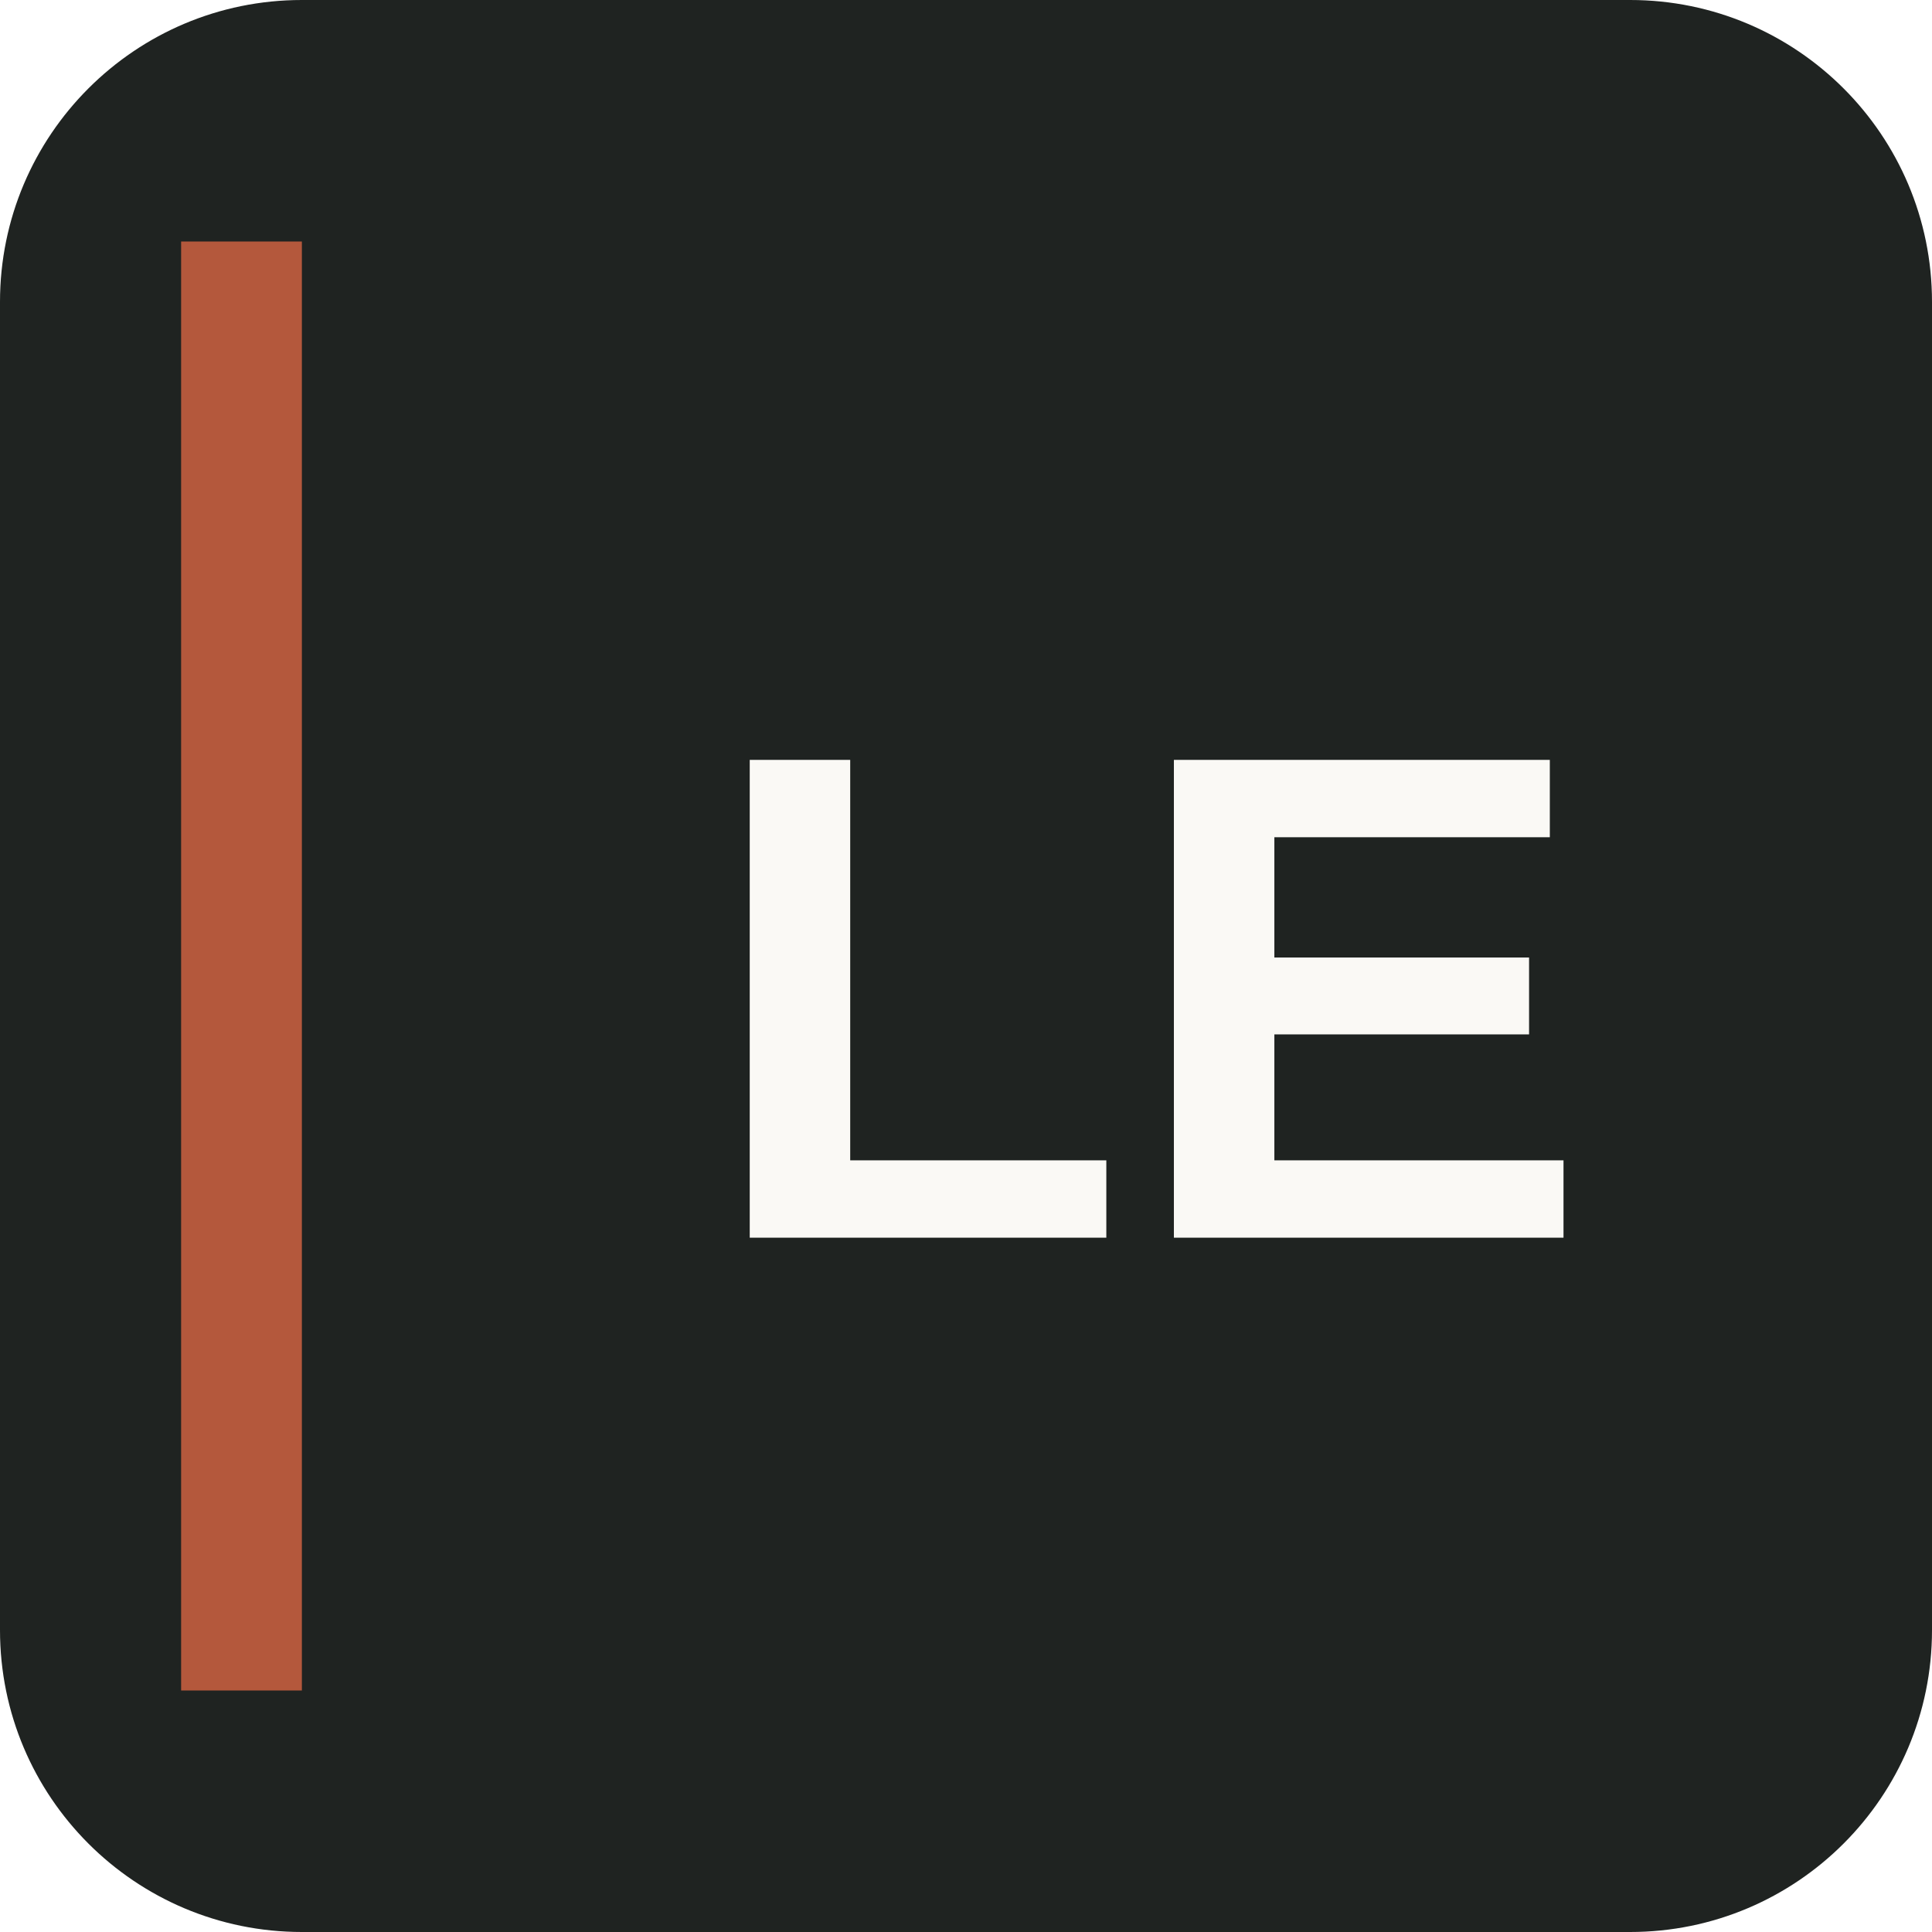
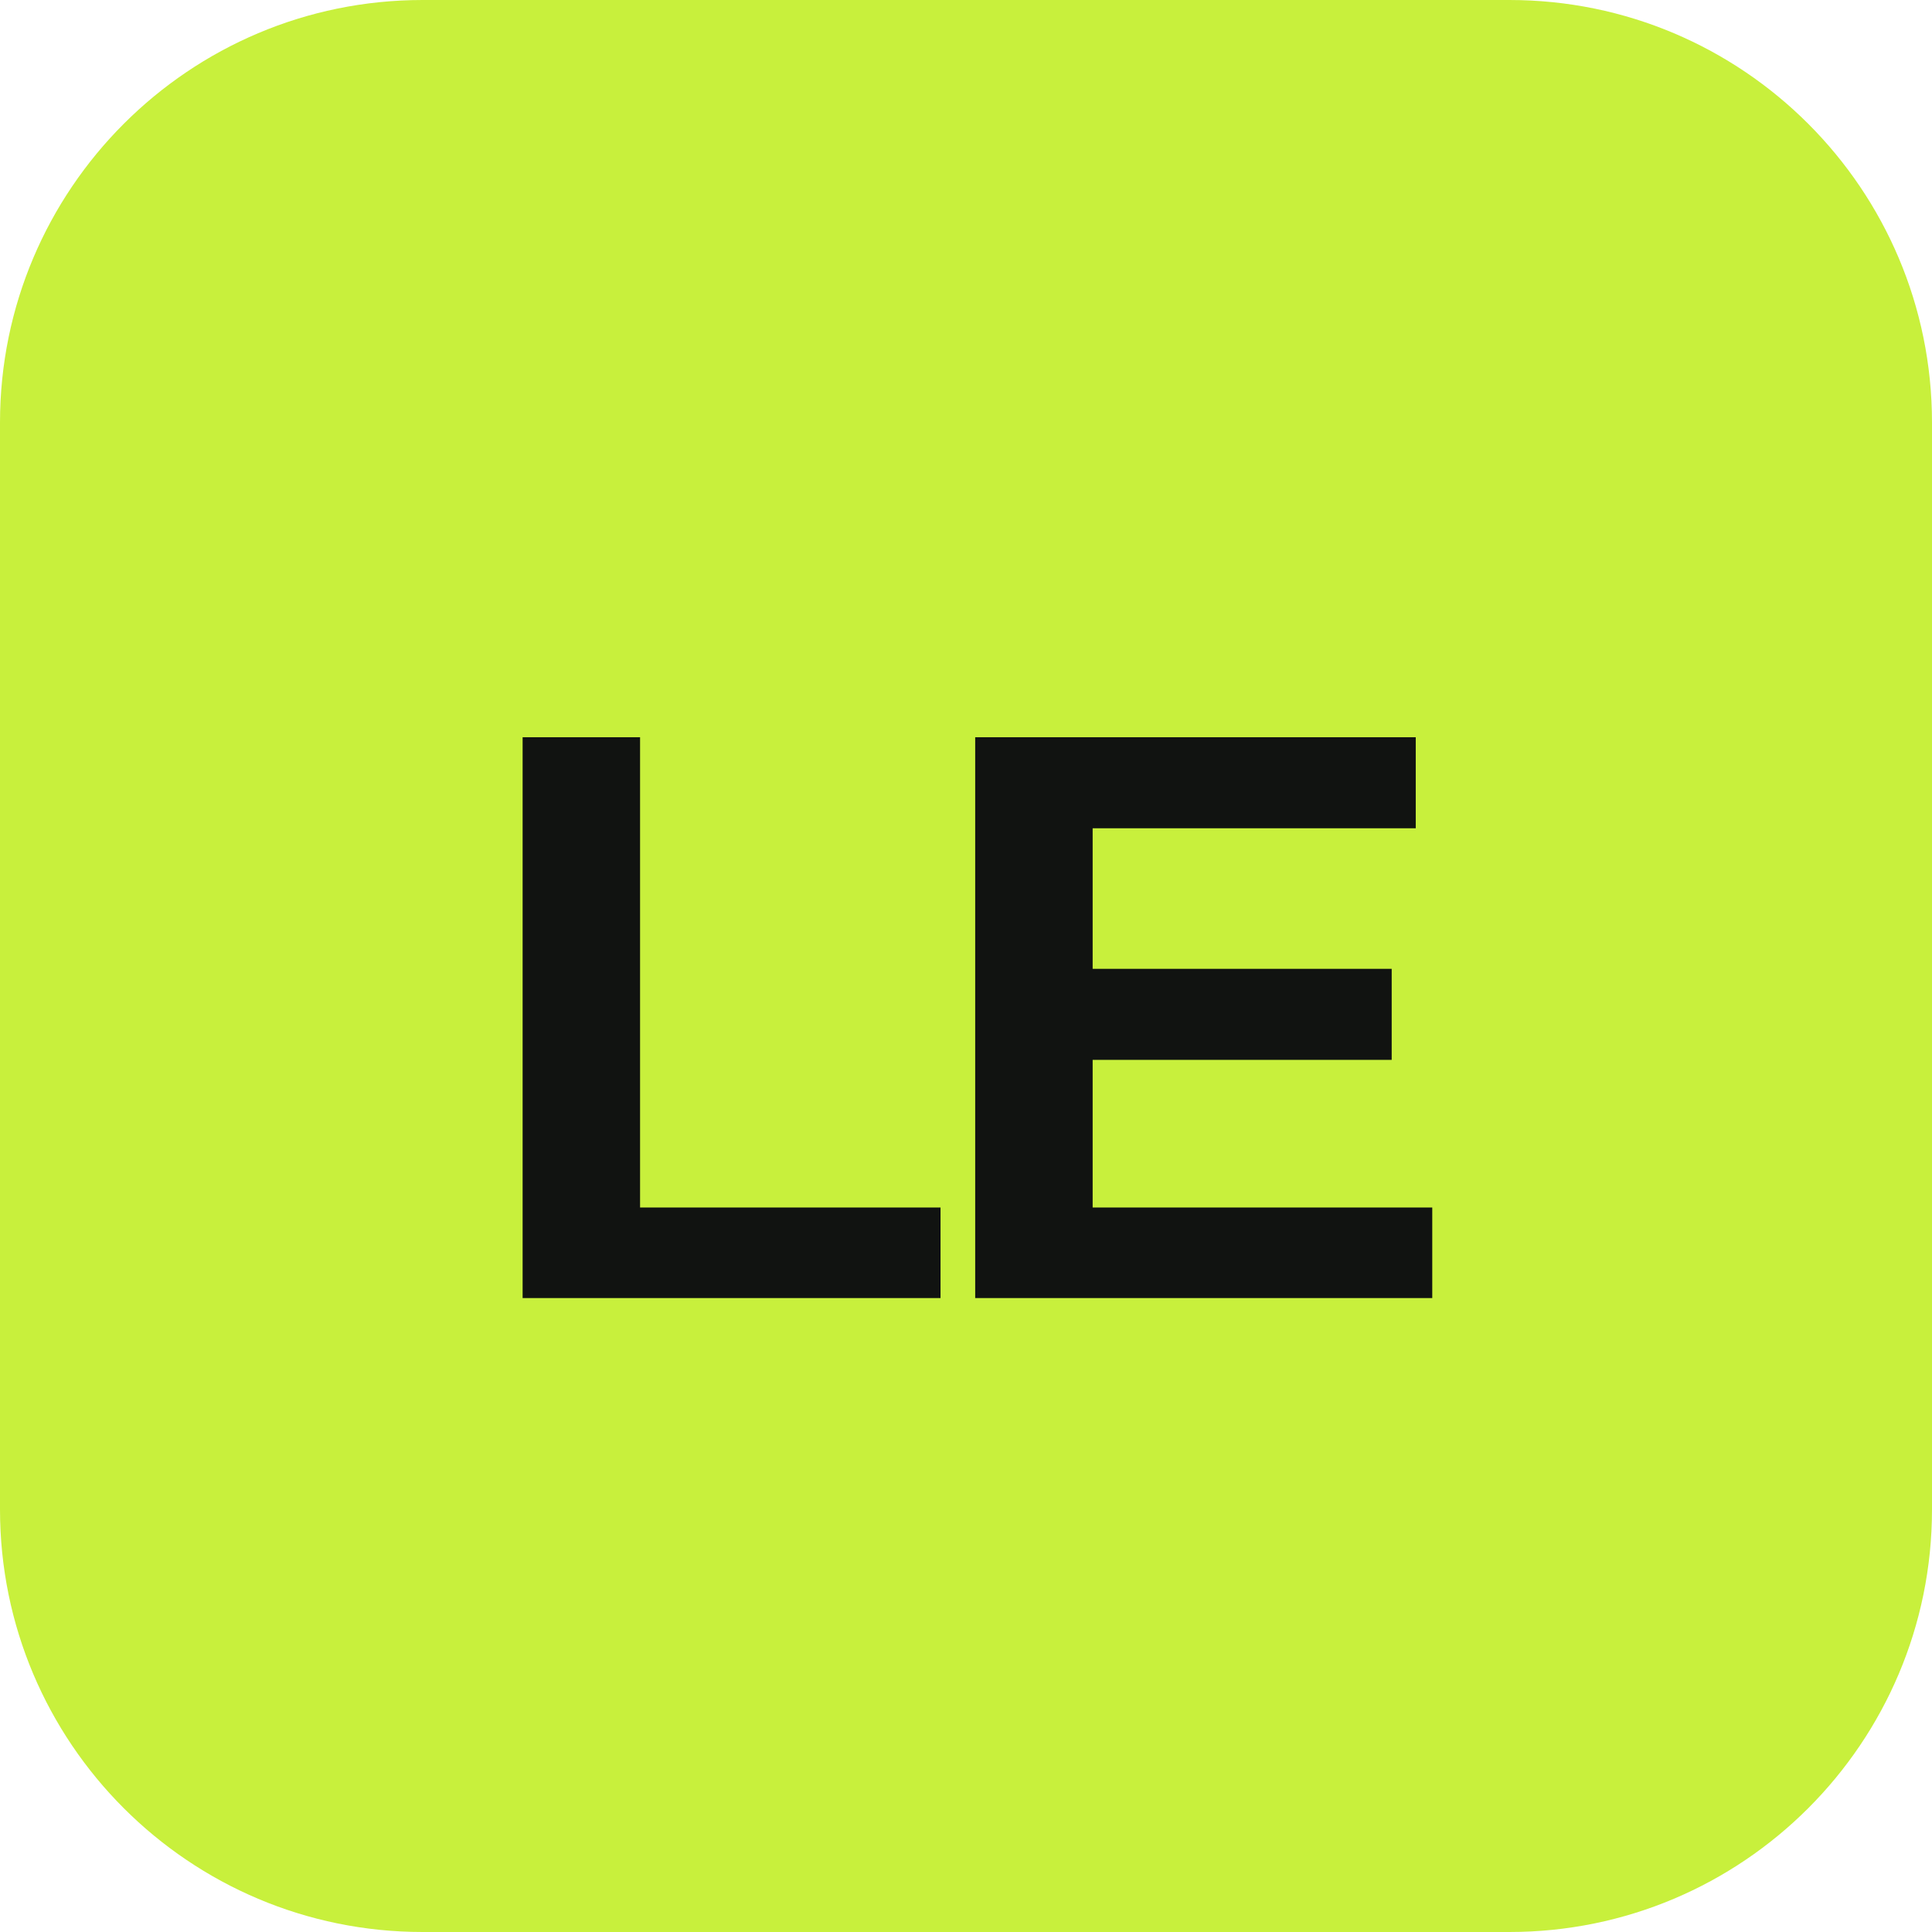
<svg xmlns="http://www.w3.org/2000/svg" viewBox="0 0 64 64">
-   <rect width="64" height="64" rx="10" fill="#1f2321" />
-   <rect x="6" y="8" width="4" height="48" fill="#b4583c" />
-   <text x="38" y="41" fill="#faf9f5" font-family="Arial, sans-serif" font-size="23" font-weight="800" text-anchor="middle">LE</text>
+   <rect width="64" height="64" rx="14" fill="#c8f03c" />
+   <text x="32" y="43" fill="#111311" font-family="Arial, Helvetica, sans-serif" font-size="27" font-weight="800" letter-spacing="-1.5" text-anchor="middle">LE</text>
</svg>
